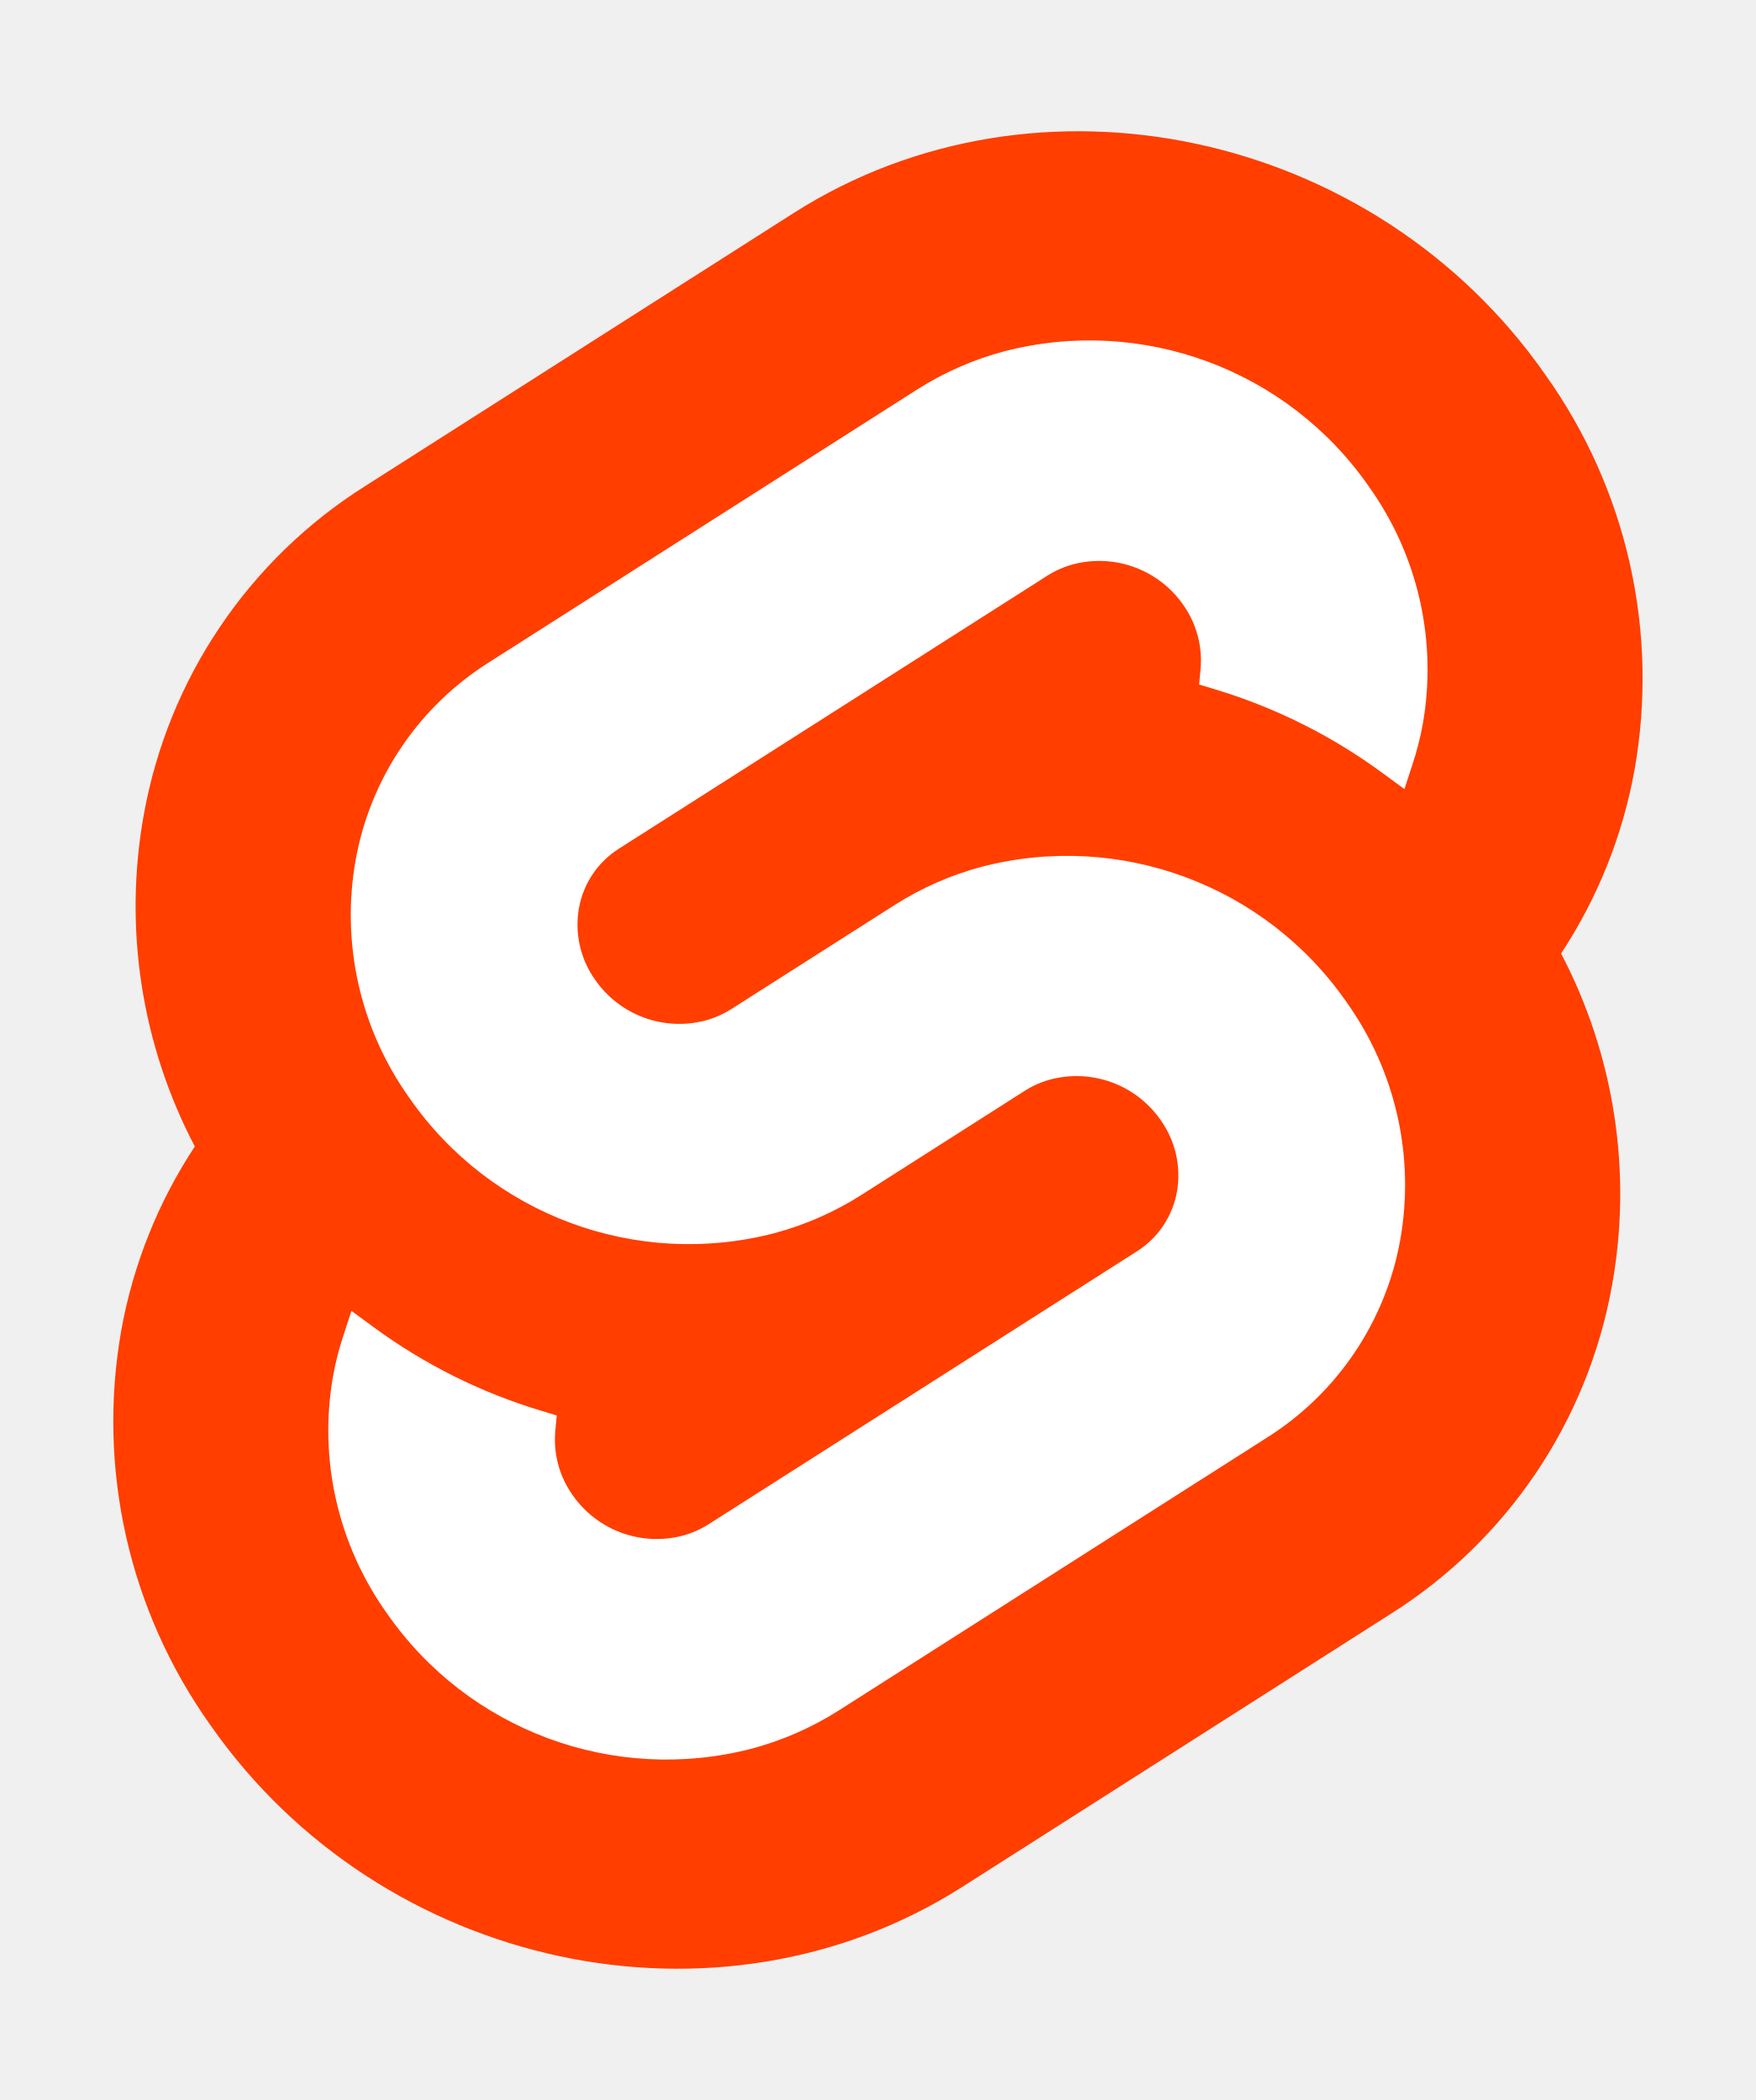
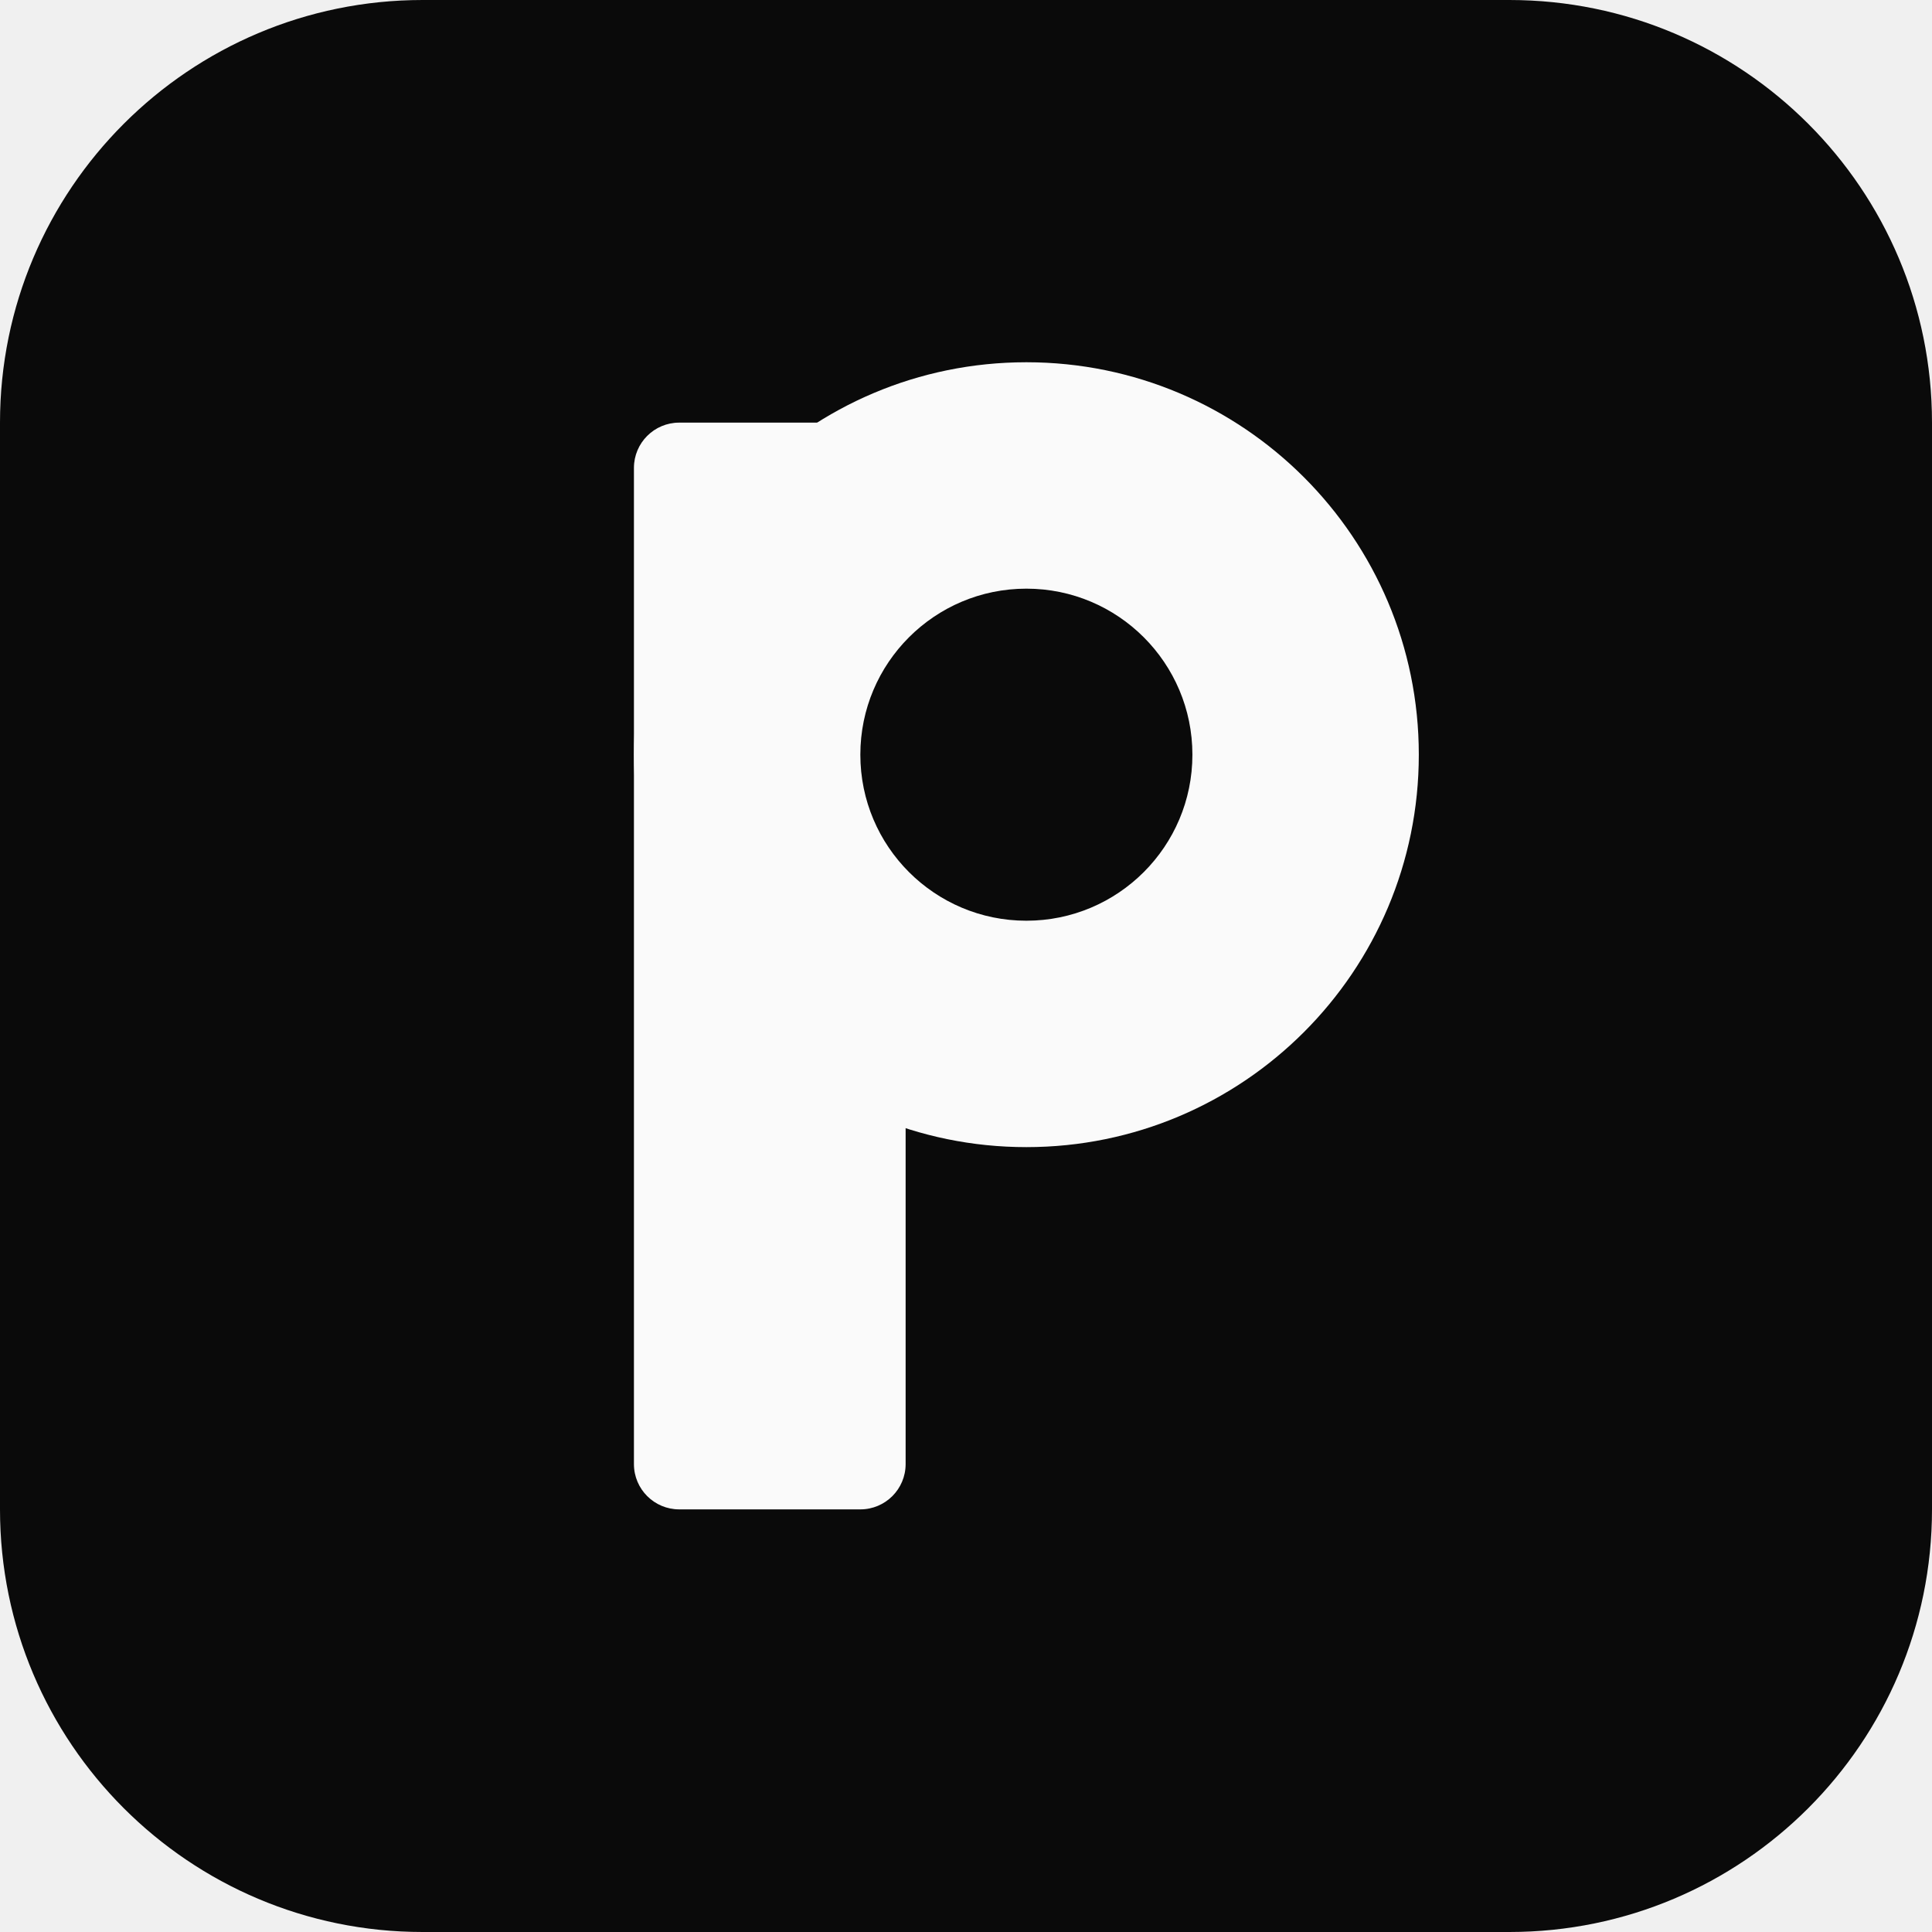
- <svg xmlns="http://www.w3.org/2000/svg" width="107" height="128" viewBox="0 0 107 128">
-   <path d="M94.157 22.819c-10.4-14.885-30.94-19.297-45.792-9.835L22.282 29.608A29.92 29.92 0 0 0 8.764 49.65a31.5 31.5 0 0 0 3.108 20.231 30 30 0 0 0-4.477 11.183 31.9 31.9 0 0 0 5.448 24.116c10.402 14.887 30.942 19.297 45.791 9.835l26.083-16.624A29.92 29.92 0 0 0 98.235 78.35a31.53 31.53 0 0 0-3.105-20.232 30 30 0 0 0 4.474-11.182 31.88 31.88 0 0 0-5.447-24.116" style="fill:#ff3e00" />
-   <path d="M45.817 106.582a20.72 20.72 0 0 1-22.237-8.243 19.17 19.17 0 0 1-3.277-14.503 18 18 0 0 1 .624-2.435l.49-1.498 1.337.981a33.6 33.6 0 0 0 10.203 5.098l.97.294-.09.968a5.85 5.85 0 0 0 1.052 3.878 6.24 6.24 0 0 0 6.695 2.485 5.8 5.8 0 0 0 1.603-.704L69.27 76.28a5.43 5.43 0 0 0 2.45-3.631 5.8 5.8 0 0 0-.987-4.371 6.24 6.24 0 0 0-6.698-2.487 5.7 5.7 0 0 0-1.6.704l-9.953 6.345a19 19 0 0 1-5.296 2.326 20.72 20.72 0 0 1-22.237-8.243 19.17 19.17 0 0 1-3.277-14.502 17.99 17.99 0 0 1 8.13-12.052l26.081-16.623a19 19 0 0 1 5.3-2.329 20.72 20.72 0 0 1 22.237 8.243 19.17 19.17 0 0 1 3.277 14.503 18 18 0 0 1-.624 2.435l-.49 1.498-1.337-.98a33.6 33.6 0 0 0-10.203-5.1l-.97-.294.09-.968a5.86 5.86 0 0 0-1.052-3.878 6.24 6.24 0 0 0-6.696-2.485 5.8 5.8 0 0 0-1.602.704L37.73 51.72a5.42 5.42 0 0 0-2.449 3.63 5.79 5.79 0 0 0 .986 4.372 6.24 6.24 0 0 0 6.698 2.486 5.8 5.8 0 0 0 1.602-.704l9.952-6.342a19 19 0 0 1 5.295-2.328 20.72 20.72 0 0 1 22.237 8.242 19.17 19.17 0 0 1 3.277 14.503 18 18 0 0 1-8.13 12.053l-26.081 16.622a19 19 0 0 1-5.3 2.328" style="fill:#fff" />
+ <svg xmlns="http://www.w3.org/2000/svg" viewBox="0 0 512 512" role="img" aria-label="Pitchbox">
+   <rect width="512" height="512" rx="112" fill="#0a0a0a" />
+   <g fill="#fafafa">
+     <rect x="168" y="112" width="72" height="288" rx="12" />
+     <circle cx="272" cy="200" r="104" />
+   </g>
+   <circle cx="272" cy="200" r="44" fill="#0a0a0a" />
</svg>
